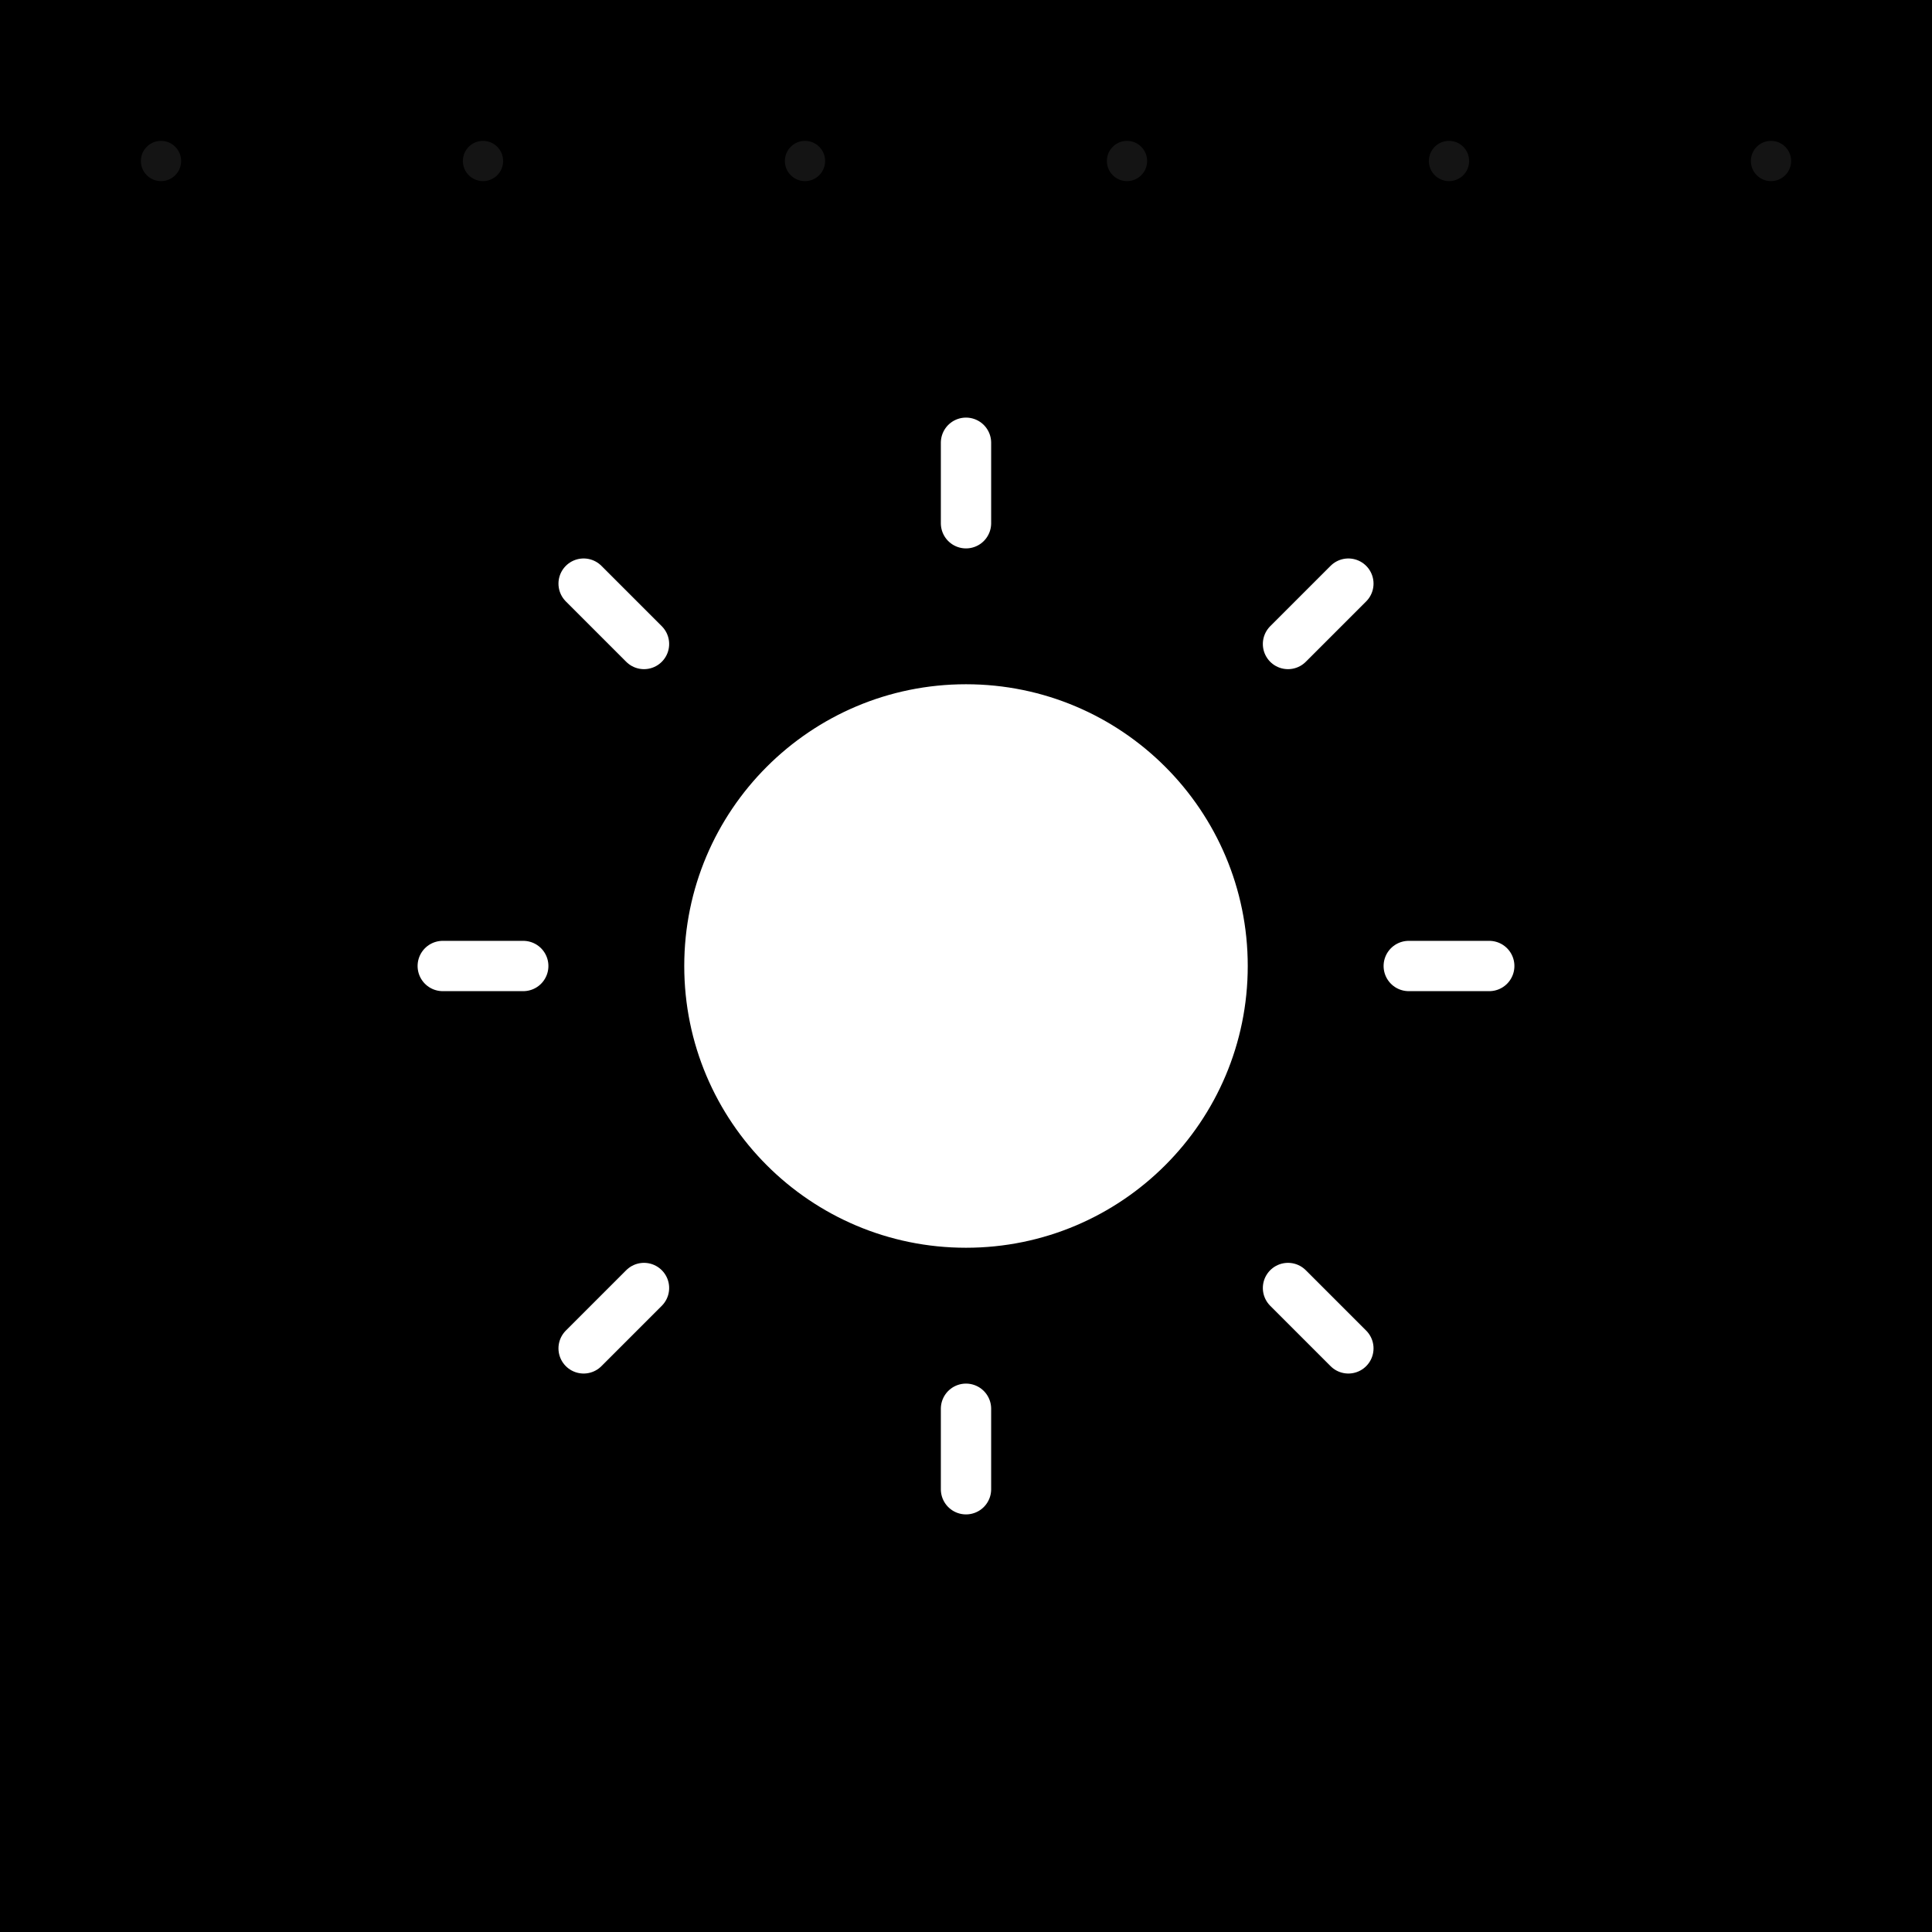
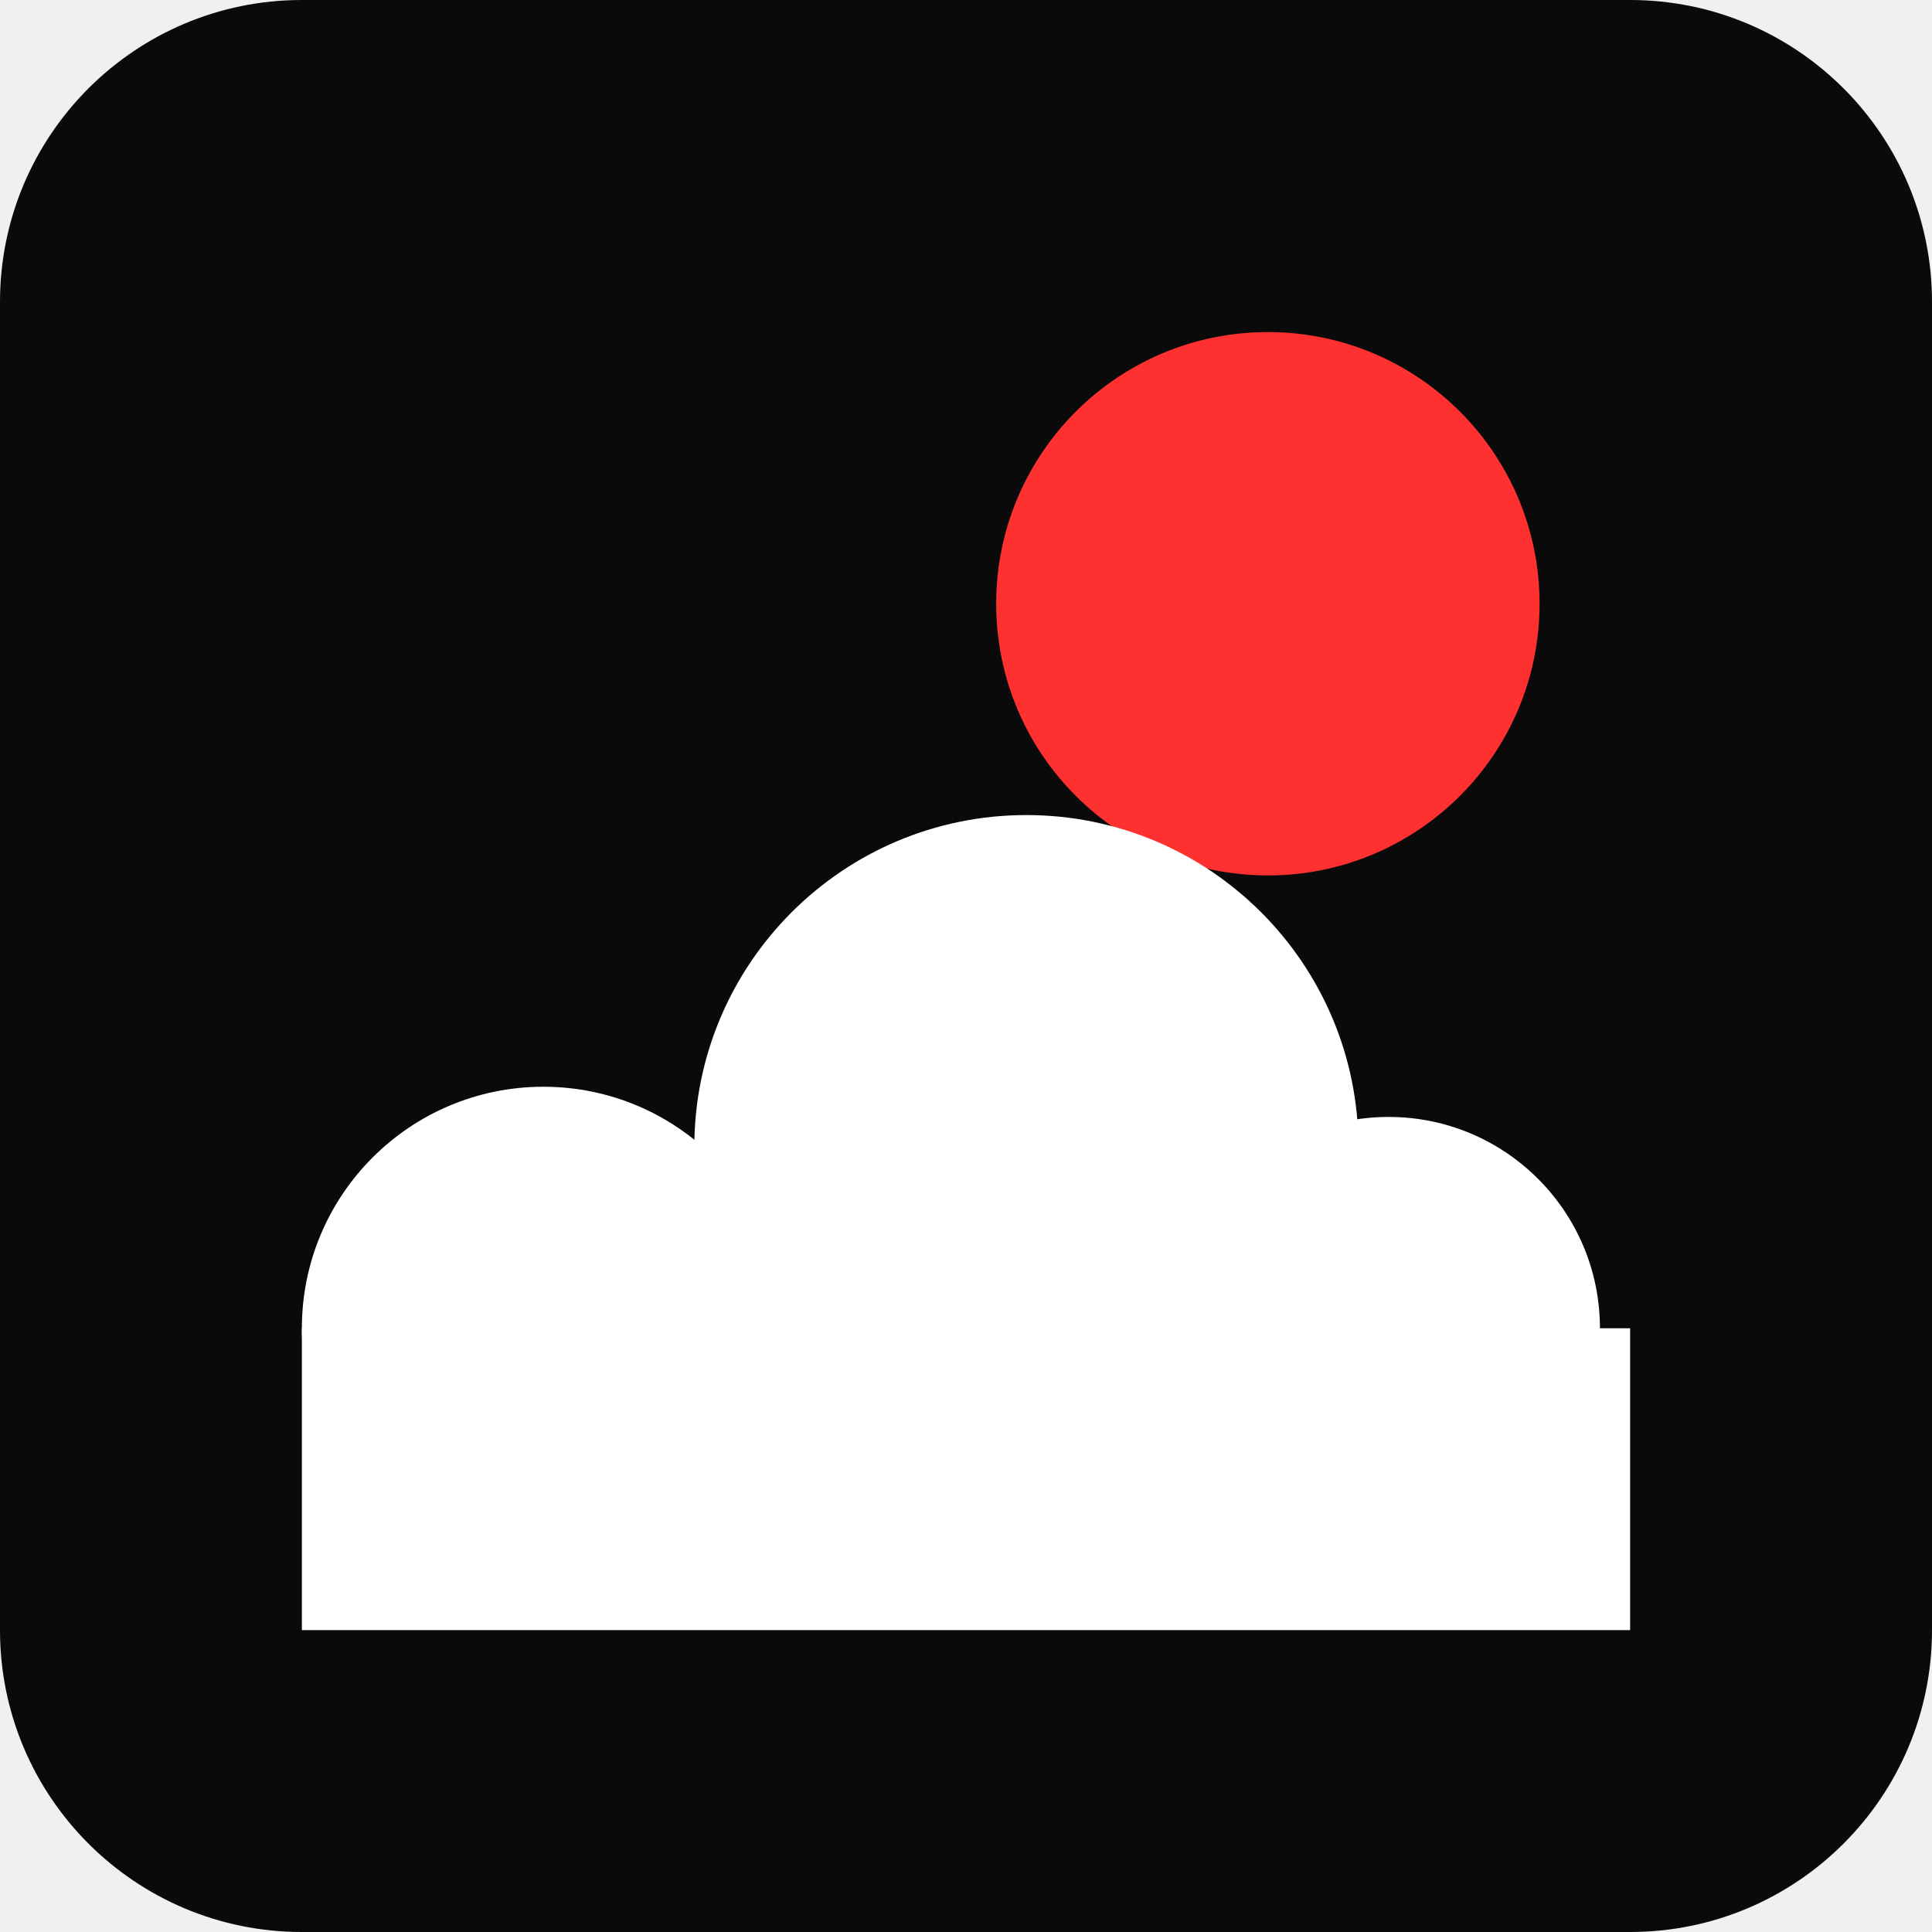
<svg xmlns="http://www.w3.org/2000/svg" viewBox="0 0 192 192">
-   <rect width="192" height="192" fill="#000000" />
-   <circle cx="16" cy="16" r="2" fill="#ffffff" opacity="0.08" />
-   <circle cx="48" cy="16" r="2" fill="#ffffff" opacity="0.08" />
-   <circle cx="80" cy="16" r="2" fill="#ffffff" opacity="0.08" />
-   <circle cx="112" cy="16" r="2" fill="#ffffff" opacity="0.08" />
-   <circle cx="144" cy="16" r="2" fill="#ffffff" opacity="0.08" />
-   <circle cx="176" cy="16" r="2" fill="#ffffff" opacity="0.08" />
-   <circle cx="96" cy="96" r="28" fill="#ffffff" />
-   <line x1="96" y1="52" x2="96" y2="44" stroke="#ffffff" stroke-width="5" stroke-linecap="round" />
-   <line x1="96" y1="148" x2="96" y2="140" stroke="#ffffff" stroke-width="5" stroke-linecap="round" />
-   <line x1="52" y1="96" x2="44" y2="96" stroke="#ffffff" stroke-width="5" stroke-linecap="round" />
-   <line x1="148" y1="96" x2="140" y2="96" stroke="#ffffff" stroke-width="5" stroke-linecap="round" />
-   <line x1="64" y1="64" x2="58" y2="58" stroke="#ffffff" stroke-width="5" stroke-linecap="round" />
-   <line x1="134" y1="134" x2="128" y2="128" stroke="#ffffff" stroke-width="5" stroke-linecap="round" />
-   <line x1="128" y1="64" x2="134" y2="58" stroke="#ffffff" stroke-width="5" stroke-linecap="round" />
-   <line x1="58" y1="134" x2="64" y2="128" stroke="#ffffff" stroke-width="5" stroke-linecap="round" />
+   <rect width="192" height="192" rx="30" fill="#0a0a0a" />
+   <circle cx="126" cy="60" r="27" fill="#FF3030" />
+   <circle cx="54" cy="132" r="24" fill="white" />
+   <circle cx="102" cy="114" r="33" fill="white" />
+   <circle cx="138" cy="132" r="21" fill="white" />
+   <rect x="30" y="132" width="132" height="30" fill="white" />
</svg>
